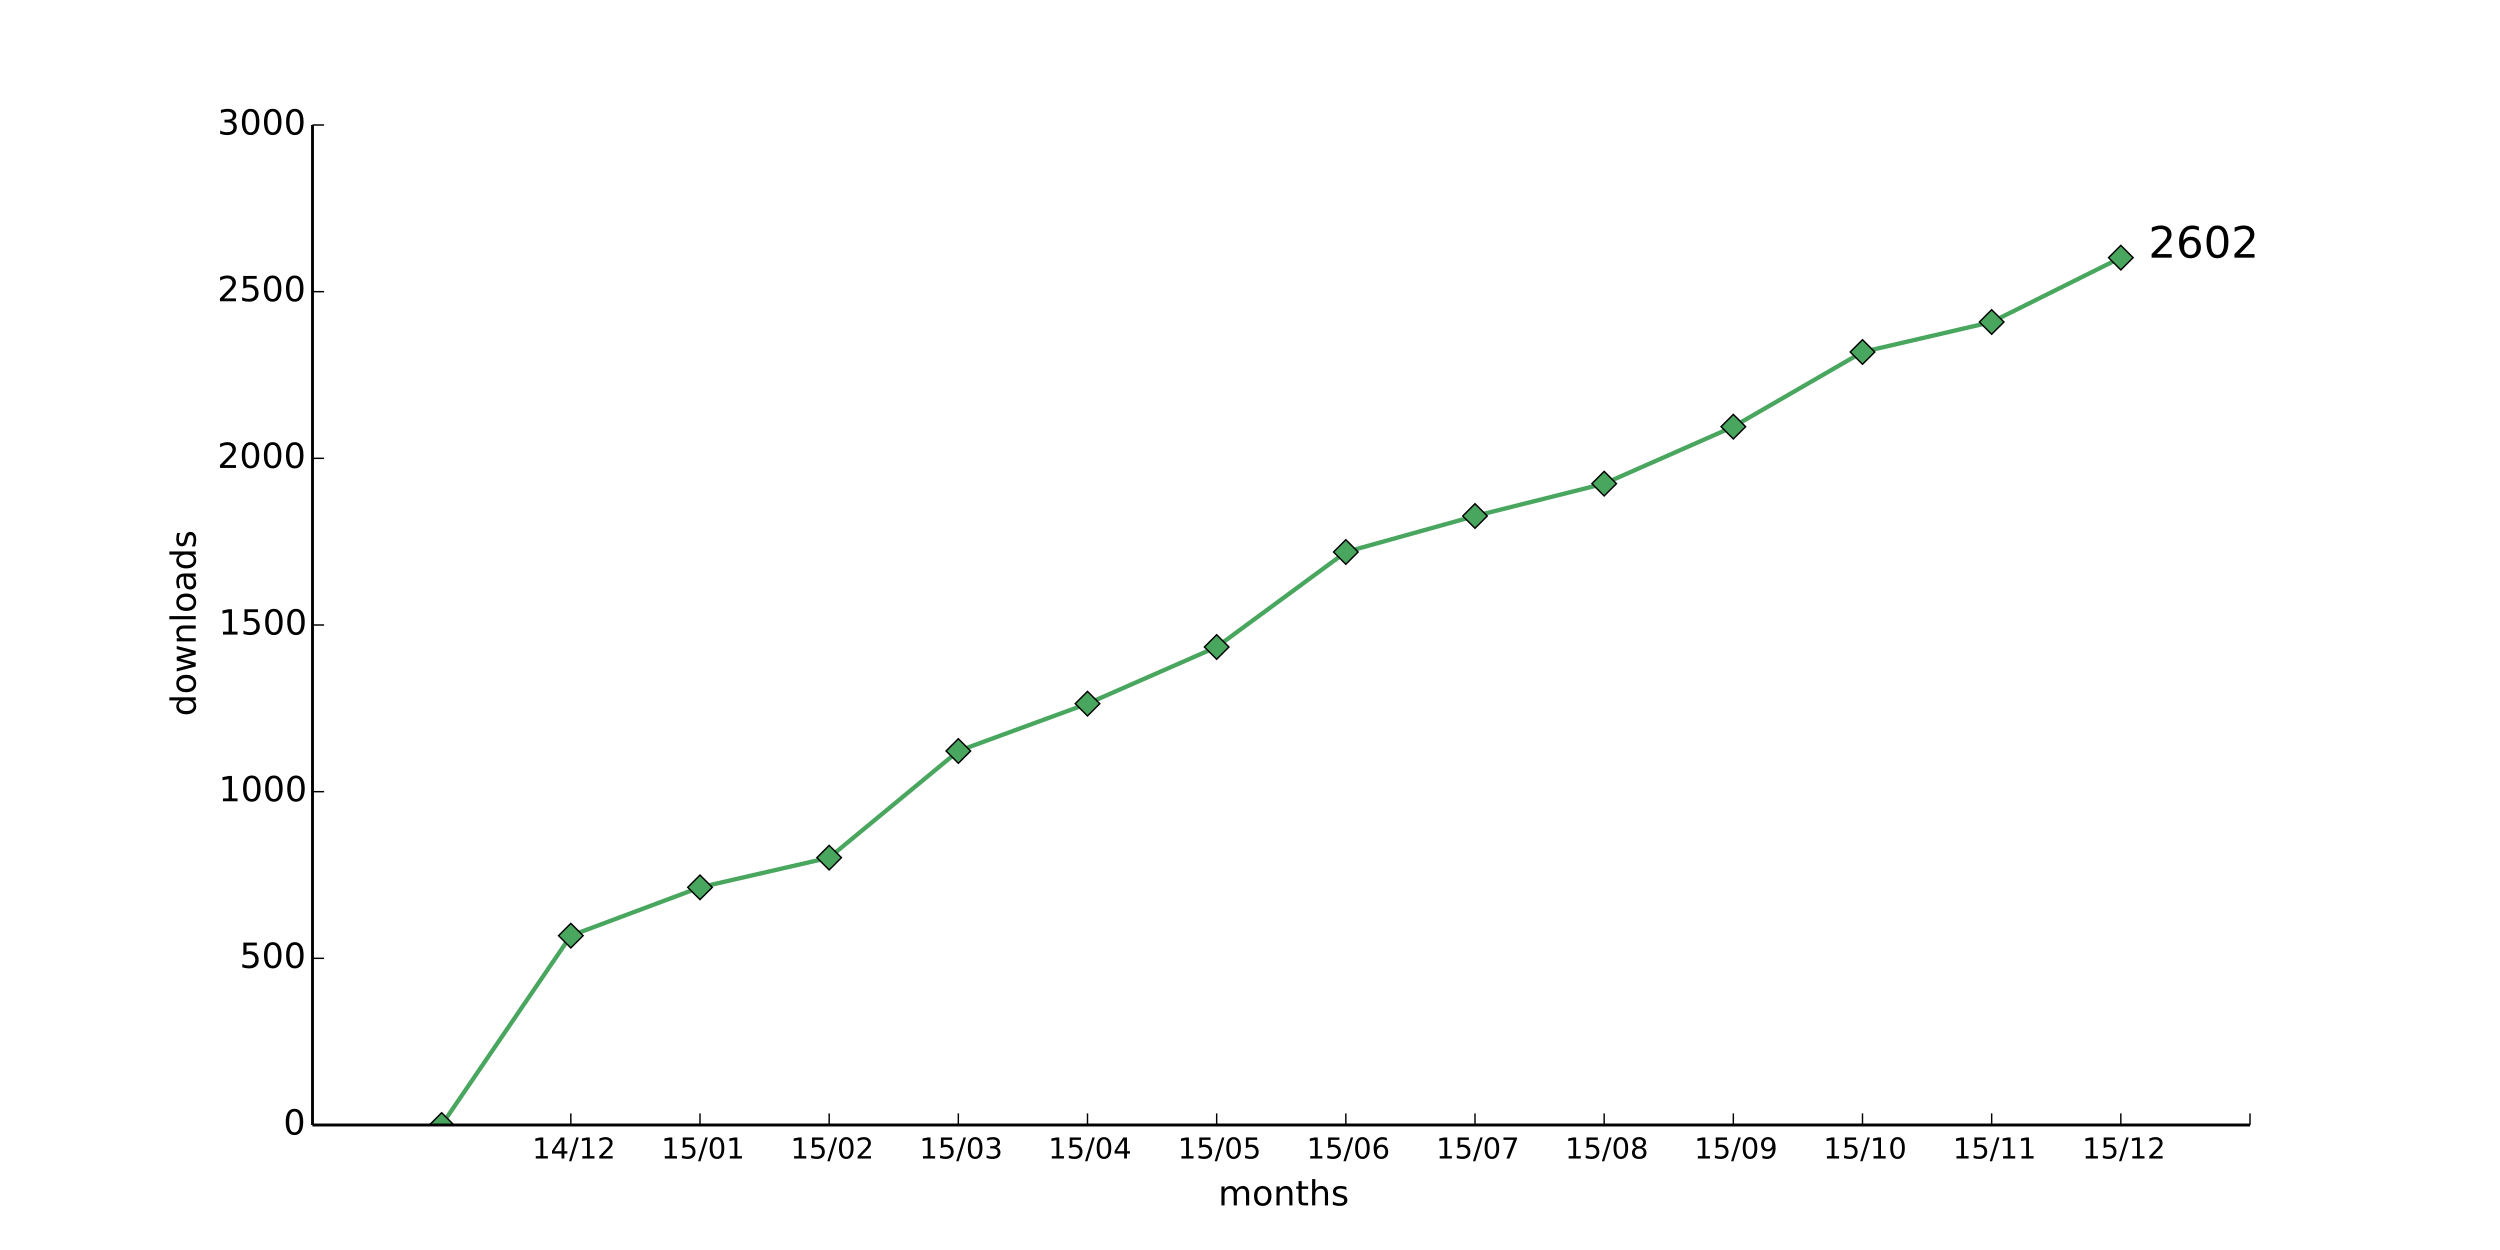
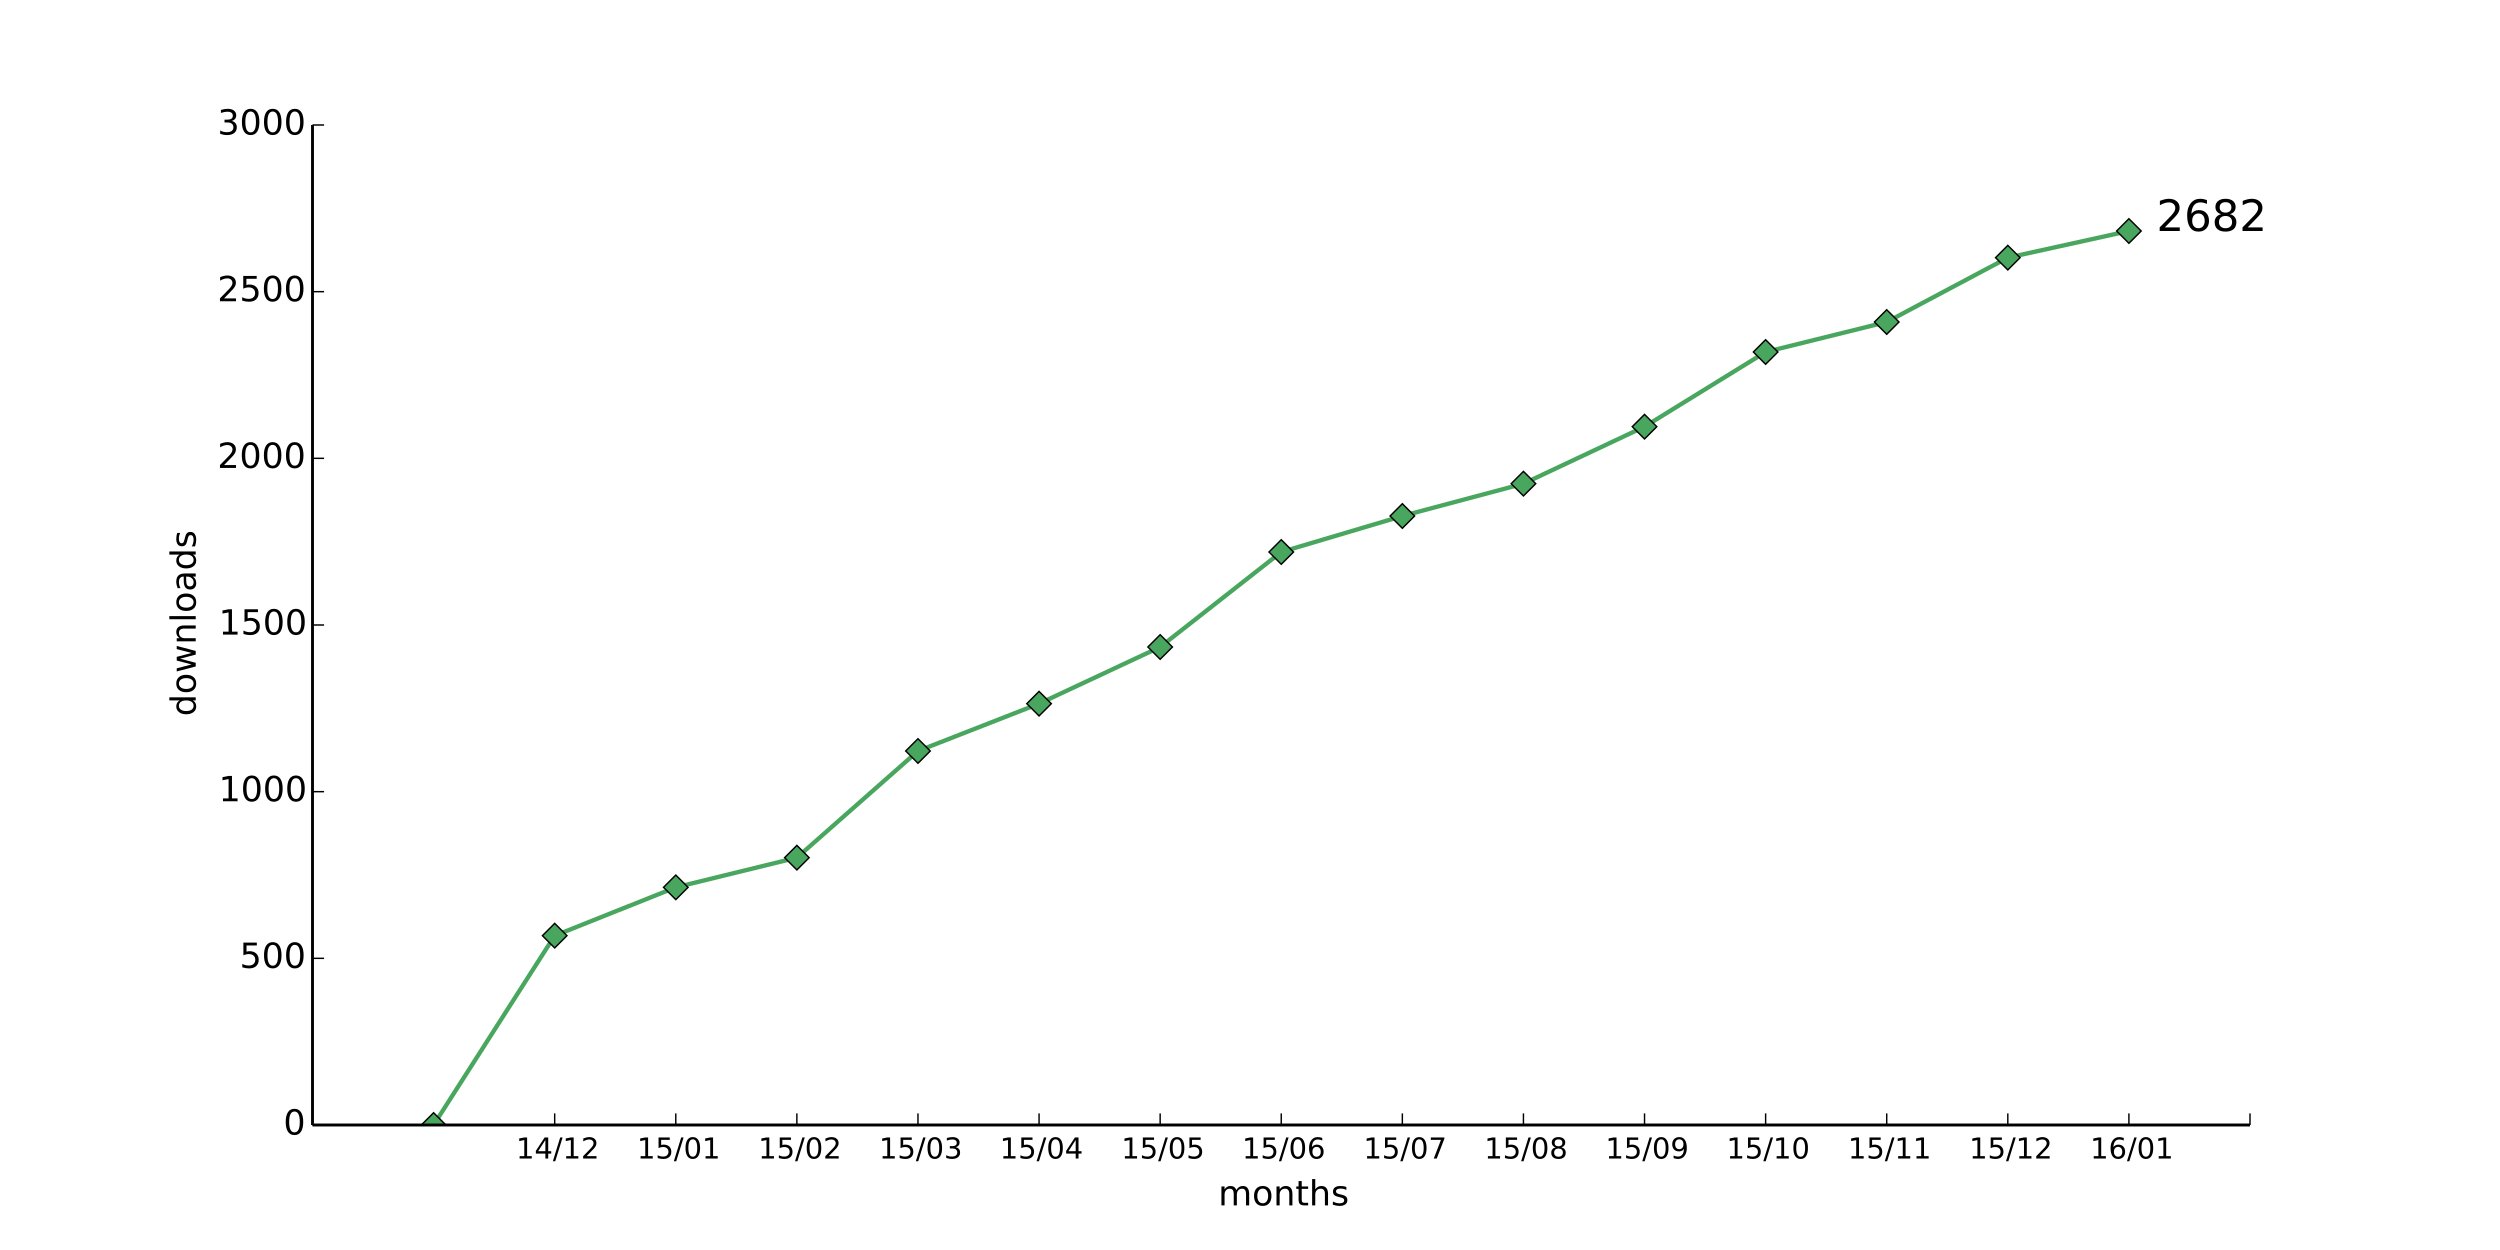
<svg xmlns="http://www.w3.org/2000/svg" xmlns:xlink="http://www.w3.org/1999/xlink" height="432pt" version="1.1" viewBox="0 0 864 432" width="864pt">
  <defs>
    <style type="text/css">
*{stroke-linecap:butt;stroke-linejoin:round;}
  </style>
  </defs>
  <g id="figure_1">
    <g id="patch_1">
      <path d=" M0 432 L864 432 L864 0 L0 0 z " style="fill:#ffffff;" />
    </g>
    <g id="axes_1">
      <g id="patch_2">
        <path d=" M108 388.8 L777.6 388.8 L777.6 43.2 L108 43.2 z " style="fill:#ffffff;" />
      </g>
      <g id="line2d_1">
-         <path clip-path="url(#pad36b945f0)" d=" M152.64 388.8 L197.28 323.366 L241.92 306.662 L286.56 296.41 L331.2 259.546 L375.84 243.187 L420.48 223.603 L465.12 190.771 L509.76 178.33 L554.4 167.155 L599.04 147.456 L643.68 121.651 L688.32 111.283 L732.96 89.05" style="fill:none;stroke:#49a65e;stroke-linecap:square;stroke-width:1.5;" />
+         <path clip-path="url(#pad36b945f0)" d=" M149.85 388.8 L191.7 323.366 L233.55 306.662 L275.4 296.41 L317.25 259.546 L359.1 243.187 L400.95 223.603 L442.8 190.771 L484.65 178.33 L526.5 167.155 L568.35 147.456 L610.2 121.651 L652.05 111.283 L693.9 89.05 L735.75 79.834" style="fill:none;stroke:#49a65e;stroke-linecap:square;stroke-width:1.5;" />
      </g>
      <g id="line2d_2">
        <defs>
          <path d=" M-3.33067e-16 4.243 L4.243 0 L5.55112e-16 -4.243 L-4.243 -8.88178e-16 z " id="m899edcb385" style="stroke:#000000;stroke-linejoin:miter;stroke-width:0.5;" />
        </defs>
        <g clip-path="url(#pad36b945f0)">
-           <use style="fill:#49a65e;stroke:#000000;stroke-linejoin:miter;stroke-width:0.5;" x="152.64" xlink:href="#m899edcb385" y="388.8" />
-           <use style="fill:#49a65e;stroke:#000000;stroke-linejoin:miter;stroke-width:0.5;" x="197.28" xlink:href="#m899edcb385" y="323.366" />
-           <use style="fill:#49a65e;stroke:#000000;stroke-linejoin:miter;stroke-width:0.5;" x="241.92" xlink:href="#m899edcb385" y="306.662" />
-           <use style="fill:#49a65e;stroke:#000000;stroke-linejoin:miter;stroke-width:0.5;" x="286.56" xlink:href="#m899edcb385" y="296.41" />
-           <use style="fill:#49a65e;stroke:#000000;stroke-linejoin:miter;stroke-width:0.5;" x="331.2" xlink:href="#m899edcb385" y="259.546" />
-           <use style="fill:#49a65e;stroke:#000000;stroke-linejoin:miter;stroke-width:0.5;" x="375.84" xlink:href="#m899edcb385" y="243.187" />
-           <use style="fill:#49a65e;stroke:#000000;stroke-linejoin:miter;stroke-width:0.5;" x="420.48" xlink:href="#m899edcb385" y="223.603" />
-           <use style="fill:#49a65e;stroke:#000000;stroke-linejoin:miter;stroke-width:0.5;" x="465.12" xlink:href="#m899edcb385" y="190.771" />
-           <use style="fill:#49a65e;stroke:#000000;stroke-linejoin:miter;stroke-width:0.5;" x="509.76" xlink:href="#m899edcb385" y="178.33" />
-           <use style="fill:#49a65e;stroke:#000000;stroke-linejoin:miter;stroke-width:0.5;" x="554.4" xlink:href="#m899edcb385" y="167.155" />
-           <use style="fill:#49a65e;stroke:#000000;stroke-linejoin:miter;stroke-width:0.5;" x="599.04" xlink:href="#m899edcb385" y="147.456" />
-           <use style="fill:#49a65e;stroke:#000000;stroke-linejoin:miter;stroke-width:0.5;" x="643.68" xlink:href="#m899edcb385" y="121.651" />
-           <use style="fill:#49a65e;stroke:#000000;stroke-linejoin:miter;stroke-width:0.5;" x="688.32" xlink:href="#m899edcb385" y="111.283" />
-           <use style="fill:#49a65e;stroke:#000000;stroke-linejoin:miter;stroke-width:0.5;" x="732.96" xlink:href="#m899edcb385" y="89.05" />
+           <use style="fill:#49a65e;stroke:#000000;stroke-linejoin:miter;stroke-width:0.5;" x="149.85" xlink:href="#m899edcb385" y="388.8" />
+           <use style="fill:#49a65e;stroke:#000000;stroke-linejoin:miter;stroke-width:0.5;" x="191.7" xlink:href="#m899edcb385" y="323.366" />
+           <use style="fill:#49a65e;stroke:#000000;stroke-linejoin:miter;stroke-width:0.5;" x="233.55" xlink:href="#m899edcb385" y="306.662" />
+           <use style="fill:#49a65e;stroke:#000000;stroke-linejoin:miter;stroke-width:0.5;" x="275.4" xlink:href="#m899edcb385" y="296.41" />
+           <use style="fill:#49a65e;stroke:#000000;stroke-linejoin:miter;stroke-width:0.5;" x="317.25" xlink:href="#m899edcb385" y="259.546" />
+           <use style="fill:#49a65e;stroke:#000000;stroke-linejoin:miter;stroke-width:0.5;" x="359.1" xlink:href="#m899edcb385" y="243.187" />
+           <use style="fill:#49a65e;stroke:#000000;stroke-linejoin:miter;stroke-width:0.5;" x="400.95" xlink:href="#m899edcb385" y="223.603" />
+           <use style="fill:#49a65e;stroke:#000000;stroke-linejoin:miter;stroke-width:0.5;" x="442.8" xlink:href="#m899edcb385" y="190.771" />
+           <use style="fill:#49a65e;stroke:#000000;stroke-linejoin:miter;stroke-width:0.5;" x="484.65" xlink:href="#m899edcb385" y="178.33" />
+           <use style="fill:#49a65e;stroke:#000000;stroke-linejoin:miter;stroke-width:0.5;" x="526.5" xlink:href="#m899edcb385" y="167.155" />
+           <use style="fill:#49a65e;stroke:#000000;stroke-linejoin:miter;stroke-width:0.5;" x="568.35" xlink:href="#m899edcb385" y="147.456" />
+           <use style="fill:#49a65e;stroke:#000000;stroke-linejoin:miter;stroke-width:0.5;" x="610.2" xlink:href="#m899edcb385" y="121.651" />
+           <use style="fill:#49a65e;stroke:#000000;stroke-linejoin:miter;stroke-width:0.5;" x="652.05" xlink:href="#m899edcb385" y="111.283" />
+           <use style="fill:#49a65e;stroke:#000000;stroke-linejoin:miter;stroke-width:0.5;" x="693.9" xlink:href="#m899edcb385" y="89.05" />
+           <use style="fill:#49a65e;stroke:#000000;stroke-linejoin:miter;stroke-width:0.5;" x="735.75" xlink:href="#m899edcb385" y="79.834" />
        </g>
      </g>
      <g id="matplotlib.axis_1">
        <g id="xtick_1">
          <g id="line2d_3">
            <defs>
              <path d=" M0 0 L0 -4" id="m93b0483c22" style="stroke:#000000;stroke-width:0.5;" />
            </defs>
            <g>
-               <use style="stroke:#000000;stroke-width:0.5;" x="197.28" xlink:href="#m93b0483c22" y="388.8" />
+               <use style="stroke:#000000;stroke-width:0.5;" x="191.7" xlink:href="#m93b0483c22" y="388.8" />
            </g>
          </g>
          <g id="text_1">
            <defs>
              <path d=" M19.188 8.297 L53.609 8.297 L53.609 0 L7.328 0 L7.328 8.297 Q12.938 14.109 22.625 23.891 Q32.328 33.688 34.812 36.531 Q39.547 41.844 41.422 45.531 Q43.312 49.219 43.312 52.781 Q43.312 58.594 39.234 62.25 Q35.156 65.922 28.609 65.922 Q23.969 65.922 18.812 64.312 Q13.672 62.703 7.812 59.422 L7.812 69.391 Q13.766 71.781 18.938 73 Q24.125 74.219 28.422 74.219 Q39.75 74.219 46.484 68.547 Q53.219 62.891 53.219 53.422 Q53.219 48.922 51.531 44.891 Q49.859 40.875 45.406 35.406 Q44.188 33.984 37.641 27.219 Q31.109 20.453 19.188 8.297" id="BitstreamVeraSans-Roman-32" />
              <path d=" M12.406 8.297 L28.516 8.297 L28.516 63.922 L10.984 60.406 L10.984 69.391 L28.422 72.906 L38.281 72.906 L38.281 8.297 L54.391 8.297 L54.391 0 L12.406 0 z " id="BitstreamVeraSans-Roman-31" />
              <path d=" M37.797 64.312 L12.891 25.391 L37.797 25.391 z  M35.203 72.906 L47.609 72.906 L47.609 25.391 L58.016 25.391 L58.016 17.188 L47.609 17.188 L47.609 0 L37.797 0 L37.797 17.188 L4.891 17.188 L4.891 26.703 z " id="BitstreamVeraSans-Roman-34" />
              <path d=" M25.391 72.906 L33.688 72.906 L8.297 -9.281 L0 -9.281 z " id="BitstreamVeraSans-Roman-2f" />
            </defs>
-             <g transform="translate(183.9206 400.3984)scale(0.1 -0.1)">
+             <g transform="translate(178.3406 400.3984)scale(0.1 -0.1)">
              <use xlink:href="#BitstreamVeraSans-Roman-31" />
              <use x="63.623" xlink:href="#BitstreamVeraSans-Roman-34" />
              <use x="127.246" xlink:href="#BitstreamVeraSans-Roman-2f" />
              <use x="160.938" xlink:href="#BitstreamVeraSans-Roman-31" />
              <use x="224.561" xlink:href="#BitstreamVeraSans-Roman-32" />
            </g>
          </g>
        </g>
        <g id="xtick_2">
          <g id="line2d_4">
            <g>
-               <use style="stroke:#000000;stroke-width:0.5;" x="241.92" xlink:href="#m93b0483c22" y="388.8" />
+               <use style="stroke:#000000;stroke-width:0.5;" x="233.55" xlink:href="#m93b0483c22" y="388.8" />
            </g>
          </g>
          <g id="text_2">
            <defs>
              <path d=" M31.781 66.406 Q24.172 66.406 20.328 58.906 Q16.5 51.422 16.5 36.375 Q16.5 21.391 20.328 13.891 Q24.172 6.391 31.781 6.391 Q39.453 6.391 43.281 13.891 Q47.125 21.391 47.125 36.375 Q47.125 51.422 43.281 58.906 Q39.453 66.406 31.781 66.406 M31.781 74.219 Q44.047 74.219 50.516 64.516 Q56.984 54.828 56.984 36.375 Q56.984 17.969 50.516 8.266 Q44.047 -1.422 31.781 -1.422 Q19.531 -1.422 13.062 8.266 Q6.594 17.969 6.594 36.375 Q6.594 54.828 13.062 64.516 Q19.531 74.219 31.781 74.219" id="BitstreamVeraSans-Roman-30" />
              <path d=" M10.797 72.906 L49.516 72.906 L49.516 64.594 L19.828 64.594 L19.828 46.734 Q21.969 47.469 24.109 47.828 Q26.266 48.188 28.422 48.188 Q40.625 48.188 47.75 41.5 Q54.891 34.812 54.891 23.391 Q54.891 11.625 47.562 5.094 Q40.234 -1.422 26.906 -1.422 Q22.312 -1.422 17.547 -0.641 Q12.797 0.141 7.719 1.703 L7.719 11.625 Q12.109 9.234 16.797 8.062 Q21.484 6.891 26.703 6.891 Q35.156 6.891 40.078 11.328 Q45.016 15.766 45.016 23.391 Q45.016 31 40.078 35.438 Q35.156 39.891 26.703 39.891 Q22.75 39.891 18.812 39.016 Q14.891 38.141 10.797 36.281 z " id="BitstreamVeraSans-Roman-35" />
            </defs>
-             <g transform="translate(228.5216 400.3984)scale(0.1 -0.1)">
+             <g transform="translate(220.1516 400.3984)scale(0.1 -0.1)">
              <use xlink:href="#BitstreamVeraSans-Roman-31" />
              <use x="63.623" xlink:href="#BitstreamVeraSans-Roman-35" />
              <use x="127.246" xlink:href="#BitstreamVeraSans-Roman-2f" />
              <use x="160.938" xlink:href="#BitstreamVeraSans-Roman-30" />
              <use x="224.561" xlink:href="#BitstreamVeraSans-Roman-31" />
            </g>
          </g>
        </g>
        <g id="xtick_3">
          <g id="line2d_5">
            <g>
-               <use style="stroke:#000000;stroke-width:0.5;" x="286.56" xlink:href="#m93b0483c22" y="388.8" />
+               <use style="stroke:#000000;stroke-width:0.5;" x="275.4" xlink:href="#m93b0483c22" y="388.8" />
            </g>
          </g>
          <g id="text_3">
-             <g transform="translate(273.2006 400.3984)scale(0.1 -0.1)">
+             <g transform="translate(262.0406 400.3984)scale(0.1 -0.1)">
              <use xlink:href="#BitstreamVeraSans-Roman-31" />
              <use x="63.623" xlink:href="#BitstreamVeraSans-Roman-35" />
              <use x="127.246" xlink:href="#BitstreamVeraSans-Roman-2f" />
              <use x="160.938" xlink:href="#BitstreamVeraSans-Roman-30" />
              <use x="224.561" xlink:href="#BitstreamVeraSans-Roman-32" />
            </g>
          </g>
        </g>
        <g id="xtick_4">
          <g id="line2d_6">
            <g>
-               <use style="stroke:#000000;stroke-width:0.5;" x="331.2" xlink:href="#m93b0483c22" y="388.8" />
+               <use style="stroke:#000000;stroke-width:0.5;" x="317.25" xlink:href="#m93b0483c22" y="388.8" />
            </g>
          </g>
          <g id="text_4">
            <defs>
              <path d=" M40.578 39.312 Q47.656 37.797 51.625 33 Q55.609 28.219 55.609 21.188 Q55.609 10.406 48.188 4.484 Q40.766 -1.422 27.094 -1.422 Q22.516 -1.422 17.656 -0.516 Q12.797 0.391 7.625 2.203 L7.625 11.719 Q11.719 9.328 16.594 8.109 Q21.484 6.891 26.812 6.891 Q36.078 6.891 40.938 10.547 Q45.797 14.203 45.797 21.188 Q45.797 27.641 41.281 31.266 Q36.766 34.906 28.719 34.906 L20.219 34.906 L20.219 43.016 L29.109 43.016 Q36.375 43.016 40.234 45.922 Q44.094 48.828 44.094 54.297 Q44.094 59.906 40.109 62.906 Q36.141 65.922 28.719 65.922 Q24.656 65.922 20.016 65.031 Q15.375 64.156 9.812 62.312 L9.812 71.094 Q15.438 72.656 20.344 73.438 Q25.25 74.219 29.594 74.219 Q40.828 74.219 47.359 69.109 Q53.906 64.016 53.906 55.328 Q53.906 49.266 50.438 45.094 Q46.969 40.922 40.578 39.312" id="BitstreamVeraSans-Roman-33" />
            </defs>
-             <g transform="translate(317.7406 400.3984)scale(0.1 -0.1)">
+             <g transform="translate(303.7906 400.3984)scale(0.1 -0.1)">
              <use xlink:href="#BitstreamVeraSans-Roman-31" />
              <use x="63.623" xlink:href="#BitstreamVeraSans-Roman-35" />
              <use x="127.246" xlink:href="#BitstreamVeraSans-Roman-2f" />
              <use x="160.938" xlink:href="#BitstreamVeraSans-Roman-30" />
              <use x="224.561" xlink:href="#BitstreamVeraSans-Roman-33" />
            </g>
          </g>
        </g>
        <g id="xtick_5">
          <g id="line2d_7">
            <g>
-               <use style="stroke:#000000;stroke-width:0.5;" x="375.84" xlink:href="#m93b0483c22" y="388.8" />
+               <use style="stroke:#000000;stroke-width:0.5;" x="359.1" xlink:href="#m93b0483c22" y="388.8" />
            </g>
          </g>
          <g id="text_5">
-             <g transform="translate(362.2603 400.3984)scale(0.1 -0.1)">
+             <g transform="translate(345.5203 400.3984)scale(0.1 -0.1)">
              <use xlink:href="#BitstreamVeraSans-Roman-31" />
              <use x="63.623" xlink:href="#BitstreamVeraSans-Roman-35" />
              <use x="127.246" xlink:href="#BitstreamVeraSans-Roman-2f" />
              <use x="160.938" xlink:href="#BitstreamVeraSans-Roman-30" />
              <use x="224.561" xlink:href="#BitstreamVeraSans-Roman-34" />
            </g>
          </g>
        </g>
        <g id="xtick_6">
          <g id="line2d_8">
            <g>
-               <use style="stroke:#000000;stroke-width:0.5;" x="420.48" xlink:href="#m93b0483c22" y="388.8" />
+               <use style="stroke:#000000;stroke-width:0.5;" x="400.95" xlink:href="#m93b0483c22" y="388.8" />
            </g>
          </g>
          <g id="text_6">
-             <g transform="translate(407.0566 400.3984)scale(0.1 -0.1)">
+             <g transform="translate(387.5266 400.3984)scale(0.1 -0.1)">
              <use xlink:href="#BitstreamVeraSans-Roman-31" />
              <use x="63.623" xlink:href="#BitstreamVeraSans-Roman-35" />
              <use x="127.246" xlink:href="#BitstreamVeraSans-Roman-2f" />
              <use x="160.938" xlink:href="#BitstreamVeraSans-Roman-30" />
              <use x="224.561" xlink:href="#BitstreamVeraSans-Roman-35" />
            </g>
          </g>
        </g>
        <g id="xtick_7">
          <g id="line2d_9">
            <g>
-               <use style="stroke:#000000;stroke-width:0.5;" x="465.12" xlink:href="#m93b0483c22" y="388.8" />
+               <use style="stroke:#000000;stroke-width:0.5;" x="442.8" xlink:href="#m93b0483c22" y="388.8" />
            </g>
          </g>
          <g id="text_7">
            <defs>
              <path d=" M33.016 40.375 Q26.375 40.375 22.484 35.828 Q18.609 31.297 18.609 23.391 Q18.609 15.531 22.484 10.953 Q26.375 6.391 33.016 6.391 Q39.656 6.391 43.531 10.953 Q47.406 15.531 47.406 23.391 Q47.406 31.297 43.531 35.828 Q39.656 40.375 33.016 40.375 M52.594 71.297 L52.594 62.312 Q48.875 64.062 45.094 64.984 Q41.312 65.922 37.594 65.922 Q27.828 65.922 22.672 59.328 Q17.531 52.734 16.797 39.406 Q19.672 43.656 24.016 45.922 Q28.375 48.188 33.594 48.188 Q44.578 48.188 50.953 41.516 Q57.328 34.859 57.328 23.391 Q57.328 12.156 50.688 5.359 Q44.047 -1.422 33.016 -1.422 Q20.359 -1.422 13.672 8.266 Q6.984 17.969 6.984 36.375 Q6.984 53.656 15.188 63.938 Q23.391 74.219 37.203 74.219 Q40.922 74.219 44.703 73.484 Q48.484 72.75 52.594 71.297" id="BitstreamVeraSans-Roman-36" />
            </defs>
-             <g transform="translate(451.5747 400.3984)scale(0.1 -0.1)">
+             <g transform="translate(429.2547 400.3984)scale(0.1 -0.1)">
              <use xlink:href="#BitstreamVeraSans-Roman-31" />
              <use x="63.623" xlink:href="#BitstreamVeraSans-Roman-35" />
              <use x="127.246" xlink:href="#BitstreamVeraSans-Roman-2f" />
              <use x="160.938" xlink:href="#BitstreamVeraSans-Roman-30" />
              <use x="224.561" xlink:href="#BitstreamVeraSans-Roman-36" />
            </g>
          </g>
        </g>
        <g id="xtick_8">
          <g id="line2d_10">
            <g>
-               <use style="stroke:#000000;stroke-width:0.5;" x="509.76" xlink:href="#m93b0483c22" y="388.8" />
+               <use style="stroke:#000000;stroke-width:0.5;" x="484.65" xlink:href="#m93b0483c22" y="388.8" />
            </g>
          </g>
          <g id="text_8">
            <defs>
              <path d=" M8.203 72.906 L55.078 72.906 L55.078 68.703 L28.609 0 L18.312 0 L43.219 64.594 L8.203 64.594 z " id="BitstreamVeraSans-Roman-37" />
            </defs>
-             <g transform="translate(496.3272 400.3984)scale(0.1 -0.1)">
+             <g transform="translate(471.2172 400.3984)scale(0.1 -0.1)">
              <use xlink:href="#BitstreamVeraSans-Roman-31" />
              <use x="63.623" xlink:href="#BitstreamVeraSans-Roman-35" />
              <use x="127.246" xlink:href="#BitstreamVeraSans-Roman-2f" />
              <use x="160.938" xlink:href="#BitstreamVeraSans-Roman-30" />
              <use x="224.561" xlink:href="#BitstreamVeraSans-Roman-37" />
            </g>
          </g>
        </g>
        <g id="xtick_9">
          <g id="line2d_11">
            <g>
-               <use style="stroke:#000000;stroke-width:0.5;" x="554.4" xlink:href="#m93b0483c22" y="388.8" />
+               <use style="stroke:#000000;stroke-width:0.5;" x="526.5" xlink:href="#m93b0483c22" y="388.8" />
            </g>
          </g>
          <g id="text_9">
            <defs>
              <path d=" M31.781 34.625 Q24.75 34.625 20.719 30.859 Q16.703 27.094 16.703 20.516 Q16.703 13.922 20.719 10.156 Q24.75 6.391 31.781 6.391 Q38.812 6.391 42.859 10.172 Q46.922 13.969 46.922 20.516 Q46.922 27.094 42.891 30.859 Q38.875 34.625 31.781 34.625 M21.922 38.812 Q15.578 40.375 12.031 44.719 Q8.5 49.078 8.5 55.328 Q8.5 64.062 14.719 69.141 Q20.953 74.219 31.781 74.219 Q42.672 74.219 48.875 69.141 Q55.078 64.062 55.078 55.328 Q55.078 49.078 51.531 44.719 Q48 40.375 41.703 38.812 Q48.828 37.156 52.797 32.312 Q56.781 27.484 56.781 20.516 Q56.781 9.906 50.312 4.234 Q43.844 -1.422 31.781 -1.422 Q19.734 -1.422 13.25 4.234 Q6.781 9.906 6.781 20.516 Q6.781 27.484 10.781 32.312 Q14.797 37.156 21.922 38.812 M18.312 54.391 Q18.312 48.734 21.844 45.562 Q25.391 42.391 31.781 42.391 Q38.141 42.391 41.719 45.562 Q45.312 48.734 45.312 54.391 Q45.312 60.062 41.719 63.234 Q38.141 66.406 31.781 66.406 Q25.391 66.406 21.844 63.234 Q18.312 60.062 18.312 54.391" id="BitstreamVeraSans-Roman-38" />
            </defs>
-             <g transform="translate(540.882 400.3984)scale(0.1 -0.1)">
+             <g transform="translate(512.982 400.3984)scale(0.1 -0.1)">
              <use xlink:href="#BitstreamVeraSans-Roman-31" />
              <use x="63.623" xlink:href="#BitstreamVeraSans-Roman-35" />
              <use x="127.246" xlink:href="#BitstreamVeraSans-Roman-2f" />
              <use x="160.938" xlink:href="#BitstreamVeraSans-Roman-30" />
              <use x="224.561" xlink:href="#BitstreamVeraSans-Roman-38" />
            </g>
          </g>
        </g>
        <g id="xtick_10">
          <g id="line2d_12">
            <g>
-               <use style="stroke:#000000;stroke-width:0.5;" x="599.04" xlink:href="#m93b0483c22" y="388.8" />
+               <use style="stroke:#000000;stroke-width:0.5;" x="568.35" xlink:href="#m93b0483c22" y="388.8" />
            </g>
          </g>
          <g id="text_10">
            <defs>
              <path d=" M10.984 1.516 L10.984 10.5 Q14.703 8.734 18.5 7.812 Q22.312 6.891 25.984 6.891 Q35.75 6.891 40.891 13.453 Q46.047 20.016 46.781 33.406 Q43.953 29.203 39.594 26.953 Q35.25 24.703 29.984 24.703 Q19.047 24.703 12.672 31.312 Q6.297 37.938 6.297 49.422 Q6.297 60.641 12.938 67.422 Q19.578 74.219 30.609 74.219 Q43.266 74.219 49.922 64.516 Q56.594 54.828 56.594 36.375 Q56.594 19.141 48.406 8.859 Q40.234 -1.422 26.422 -1.422 Q22.703 -1.422 18.891 -0.688 Q15.094 0.047 10.984 1.516 M30.609 32.422 Q37.25 32.422 41.125 36.953 Q45.016 41.5 45.016 49.422 Q45.016 57.281 41.125 61.844 Q37.25 66.406 30.609 66.406 Q23.969 66.406 20.094 61.844 Q16.219 57.281 16.219 49.422 Q16.219 41.5 20.094 36.953 Q23.969 32.422 30.609 32.422" id="BitstreamVeraSans-Roman-39" />
            </defs>
-             <g transform="translate(585.5314 400.3984)scale(0.1 -0.1)">
+             <g transform="translate(554.8414 400.3984)scale(0.1 -0.1)">
              <use xlink:href="#BitstreamVeraSans-Roman-31" />
              <use x="63.623" xlink:href="#BitstreamVeraSans-Roman-35" />
              <use x="127.246" xlink:href="#BitstreamVeraSans-Roman-2f" />
              <use x="160.938" xlink:href="#BitstreamVeraSans-Roman-30" />
              <use x="224.561" xlink:href="#BitstreamVeraSans-Roman-39" />
            </g>
          </g>
        </g>
        <g id="xtick_11">
          <g id="line2d_13">
            <g>
-               <use style="stroke:#000000;stroke-width:0.5;" x="643.68" xlink:href="#m93b0483c22" y="388.8" />
+               <use style="stroke:#000000;stroke-width:0.5;" x="610.2" xlink:href="#m93b0483c22" y="388.8" />
            </g>
          </g>
          <g id="text_11">
-             <g transform="translate(630.1519 400.3984)scale(0.1 -0.1)">
+             <g transform="translate(596.6719 400.3984)scale(0.1 -0.1)">
              <use xlink:href="#BitstreamVeraSans-Roman-31" />
              <use x="63.623" xlink:href="#BitstreamVeraSans-Roman-35" />
              <use x="127.246" xlink:href="#BitstreamVeraSans-Roman-2f" />
              <use x="160.938" xlink:href="#BitstreamVeraSans-Roman-31" />
              <use x="224.561" xlink:href="#BitstreamVeraSans-Roman-30" />
            </g>
          </g>
        </g>
        <g id="xtick_12">
          <g id="line2d_14">
            <g>
-               <use style="stroke:#000000;stroke-width:0.5;" x="688.32" xlink:href="#m93b0483c22" y="388.8" />
+               <use style="stroke:#000000;stroke-width:0.5;" x="652.05" xlink:href="#m93b0483c22" y="388.8" />
            </g>
          </g>
          <g id="text_12">
-             <g transform="translate(674.9216 400.3984)scale(0.1 -0.1)">
+             <g transform="translate(638.6516 400.3984)scale(0.1 -0.1)">
              <use xlink:href="#BitstreamVeraSans-Roman-31" />
              <use x="63.623" xlink:href="#BitstreamVeraSans-Roman-35" />
              <use x="127.246" xlink:href="#BitstreamVeraSans-Roman-2f" />
              <use x="160.938" xlink:href="#BitstreamVeraSans-Roman-31" />
              <use x="224.561" xlink:href="#BitstreamVeraSans-Roman-31" />
            </g>
          </g>
        </g>
        <g id="xtick_13">
          <g id="line2d_15">
            <g>
-               <use style="stroke:#000000;stroke-width:0.5;" x="732.96" xlink:href="#m93b0483c22" y="388.8" />
+               <use style="stroke:#000000;stroke-width:0.5;" x="693.9" xlink:href="#m93b0483c22" y="388.8" />
            </g>
          </g>
          <g id="text_13">
-             <g transform="translate(719.6006 400.3984)scale(0.1 -0.1)">
+             <g transform="translate(680.5406 400.3984)scale(0.1 -0.1)">
              <use xlink:href="#BitstreamVeraSans-Roman-31" />
              <use x="63.623" xlink:href="#BitstreamVeraSans-Roman-35" />
              <use x="127.246" xlink:href="#BitstreamVeraSans-Roman-2f" />
              <use x="160.938" xlink:href="#BitstreamVeraSans-Roman-31" />
              <use x="224.561" xlink:href="#BitstreamVeraSans-Roman-32" />
            </g>
          </g>
        </g>
        <g id="xtick_14">
          <g id="line2d_16">
            <g>
+               <use style="stroke:#000000;stroke-width:0.5;" x="735.75" xlink:href="#m93b0483c22" y="388.8" />
+             </g>
+           </g>
+           <g id="text_14">
+             <g transform="translate(722.3516 400.3984)scale(0.1 -0.1)">
+               <use xlink:href="#BitstreamVeraSans-Roman-31" />
+               <use x="63.623" xlink:href="#BitstreamVeraSans-Roman-36" />
+               <use x="127.246" xlink:href="#BitstreamVeraSans-Roman-2f" />
+               <use x="160.938" xlink:href="#BitstreamVeraSans-Roman-30" />
+               <use x="224.561" xlink:href="#BitstreamVeraSans-Roman-31" />
+             </g>
+           </g>
+         </g>
+         <g id="xtick_15">
+           <g id="line2d_17">
+             <g>
              <use style="stroke:#000000;stroke-width:0.5;" x="777.6" xlink:href="#m93b0483c22" y="388.8" />
            </g>
          </g>
        </g>
-         <g id="text_14">
+         <g id="text_15">
          <defs>
            <path d=" M54.891 33.016 L54.891 0 L45.906 0 L45.906 32.719 Q45.906 40.484 42.875 44.328 Q39.844 48.188 33.797 48.188 Q26.516 48.188 22.312 43.547 Q18.109 38.922 18.109 30.906 L18.109 0 L9.078 0 L9.078 54.688 L18.109 54.688 L18.109 46.188 Q21.344 51.125 25.703 53.562 Q30.078 56 35.797 56 Q45.219 56 50.047 50.172 Q54.891 44.344 54.891 33.016" id="BitstreamVeraSans-Roman-6e" />
            <path d=" M52 44.188 Q55.375 50.25 60.062 53.125 Q64.75 56 71.094 56 Q79.641 56 84.281 50.016 Q88.922 44.047 88.922 33.016 L88.922 0 L79.891 0 L79.891 32.719 Q79.891 40.578 77.094 44.375 Q74.312 48.188 68.609 48.188 Q61.625 48.188 57.562 43.547 Q53.516 38.922 53.516 30.906 L53.516 0 L44.484 0 L44.484 32.719 Q44.484 40.625 41.703 44.406 Q38.922 48.188 33.109 48.188 Q26.219 48.188 22.156 43.531 Q18.109 38.875 18.109 30.906 L18.109 0 L9.078 0 L9.078 54.688 L18.109 54.688 L18.109 46.188 Q21.188 51.219 25.484 53.609 Q29.781 56 35.688 56 Q41.656 56 45.828 52.969 Q50 49.953 52 44.188" id="BitstreamVeraSans-Roman-6d" />
            <path d=" M30.609 48.391 Q23.391 48.391 19.188 42.75 Q14.984 37.109 14.984 27.297 Q14.984 17.484 19.156 11.844 Q23.344 6.203 30.609 6.203 Q37.797 6.203 41.984 11.859 Q46.188 17.531 46.188 27.297 Q46.188 37.016 41.984 42.703 Q37.797 48.391 30.609 48.391 M30.609 56 Q42.328 56 49.016 48.375 Q55.719 40.766 55.719 27.297 Q55.719 13.875 49.016 6.219 Q42.328 -1.422 30.609 -1.422 Q18.844 -1.422 12.172 6.219 Q5.516 13.875 5.516 27.297 Q5.516 40.766 12.172 48.375 Q18.844 56 30.609 56" id="BitstreamVeraSans-Roman-6f" />
            <path d=" M54.891 33.016 L54.891 0 L45.906 0 L45.906 32.719 Q45.906 40.484 42.875 44.328 Q39.844 48.188 33.797 48.188 Q26.516 48.188 22.312 43.547 Q18.109 38.922 18.109 30.906 L18.109 0 L9.078 0 L9.078 75.984 L18.109 75.984 L18.109 46.188 Q21.344 51.125 25.703 53.562 Q30.078 56 35.797 56 Q45.219 56 50.047 50.172 Q54.891 44.344 54.891 33.016" id="BitstreamVeraSans-Roman-68" />
            <path d=" M18.312 70.219 L18.312 54.688 L36.812 54.688 L36.812 47.703 L18.312 47.703 L18.312 18.016 Q18.312 11.328 20.141 9.422 Q21.969 7.516 27.594 7.516 L36.812 7.516 L36.812 0 L27.594 0 Q17.188 0 13.234 3.875 Q9.281 7.766 9.281 18.016 L9.281 47.703 L2.688 47.703 L2.688 54.688 L9.281 54.688 L9.281 70.219 z " id="BitstreamVeraSans-Roman-74" />
            <path d=" M44.281 53.078 L44.281 44.578 Q40.484 46.531 36.375 47.5 Q32.281 48.484 27.875 48.484 Q21.188 48.484 17.844 46.438 Q14.5 44.391 14.5 40.281 Q14.5 37.156 16.891 35.375 Q19.281 33.594 26.516 31.984 L29.594 31.297 Q39.156 29.25 43.188 25.516 Q47.219 21.781 47.219 15.094 Q47.219 7.469 41.188 3.016 Q35.156 -1.422 24.609 -1.422 Q20.219 -1.422 15.453 -0.562 Q10.688 0.297 5.422 2 L5.422 11.281 Q10.406 8.688 15.234 7.391 Q20.062 6.109 24.812 6.109 Q31.156 6.109 34.562 8.281 Q37.984 10.453 37.984 14.406 Q37.984 18.062 35.516 20.016 Q33.062 21.969 24.703 23.781 L21.578 24.516 Q13.234 26.266 9.516 29.906 Q5.812 33.547 5.812 39.891 Q5.812 47.609 11.281 51.797 Q16.75 56 26.812 56 Q31.781 56 36.172 55.266 Q40.578 54.547 44.281 53.078" id="BitstreamVeraSans-Roman-73" />
          </defs>
          <g transform="translate(421.0387 416.5962)scale(0.12 -0.12)">
            <use xlink:href="#BitstreamVeraSans-Roman-6d" />
            <use x="97.412" xlink:href="#BitstreamVeraSans-Roman-6f" />
            <use x="158.594" xlink:href="#BitstreamVeraSans-Roman-6e" />
            <use x="221.973" xlink:href="#BitstreamVeraSans-Roman-74" />
            <use x="261.182" xlink:href="#BitstreamVeraSans-Roman-68" />
            <use x="324.561" xlink:href="#BitstreamVeraSans-Roman-73" />
          </g>
        </g>
      </g>
      <g id="matplotlib.axis_2">
        <g id="ytick_1">
-           <g id="line2d_17">
+           <g id="line2d_18">
            <defs>
              <path d=" M0 0 L4 0" id="m728421d6d4" style="stroke:#000000;stroke-width:0.5;" />
            </defs>
            <g>
              <use style="stroke:#000000;stroke-width:0.5;" x="108.0" xlink:href="#m728421d6d4" y="388.8" />
            </g>
          </g>
-           <g id="text_15">
+           <g id="text_16">
            <g transform="translate(97.95312 392.1112)scale(0.12 -0.12)">
              <use xlink:href="#BitstreamVeraSans-Roman-30" />
            </g>
          </g>
        </g>
        <g id="ytick_2">
-           <g id="line2d_18">
+           <g id="line2d_19">
            <g>
              <use style="stroke:#000000;stroke-width:0.5;" x="108.0" xlink:href="#m728421d6d4" y="331.2" />
            </g>
          </g>
-           <g id="text_16">
+           <g id="text_17">
            <g transform="translate(82.81812 334.5113)scale(0.12 -0.12)">
              <use xlink:href="#BitstreamVeraSans-Roman-35" />
              <use x="63.623" xlink:href="#BitstreamVeraSans-Roman-30" />
              <use x="127.246" xlink:href="#BitstreamVeraSans-Roman-30" />
            </g>
          </g>
        </g>
        <g id="ytick_3">
-           <g id="line2d_19">
+           <g id="line2d_20">
            <g>
              <use style="stroke:#000000;stroke-width:0.5;" x="108.0" xlink:href="#m728421d6d4" y="273.6" />
            </g>
          </g>
-           <g id="text_17">
+           <g id="text_18">
            <g transform="translate(75.575 276.9112)scale(0.12 -0.12)">
              <use xlink:href="#BitstreamVeraSans-Roman-31" />
              <use x="63.623" xlink:href="#BitstreamVeraSans-Roman-30" />
              <use x="127.246" xlink:href="#BitstreamVeraSans-Roman-30" />
              <use x="190.869" xlink:href="#BitstreamVeraSans-Roman-30" />
            </g>
          </g>
        </g>
        <g id="ytick_4">
-           <g id="line2d_20">
+           <g id="line2d_21">
            <g>
              <use style="stroke:#000000;stroke-width:0.5;" x="108.0" xlink:href="#m728421d6d4" y="216.0" />
            </g>
          </g>
-           <g id="text_18">
+           <g id="text_19">
            <g transform="translate(75.575 219.3113)scale(0.12 -0.12)">
              <use xlink:href="#BitstreamVeraSans-Roman-31" />
              <use x="63.623" xlink:href="#BitstreamVeraSans-Roman-35" />
              <use x="127.246" xlink:href="#BitstreamVeraSans-Roman-30" />
              <use x="190.869" xlink:href="#BitstreamVeraSans-Roman-30" />
            </g>
          </g>
        </g>
        <g id="ytick_5">
-           <g id="line2d_21">
+           <g id="line2d_22">
            <g>
              <use style="stroke:#000000;stroke-width:0.5;" x="108.0" xlink:href="#m728421d6d4" y="158.4" />
            </g>
          </g>
-           <g id="text_19">
+           <g id="text_20">
            <g transform="translate(75.13625 161.7113)scale(0.12 -0.12)">
              <use xlink:href="#BitstreamVeraSans-Roman-32" />
              <use x="63.623" xlink:href="#BitstreamVeraSans-Roman-30" />
              <use x="127.246" xlink:href="#BitstreamVeraSans-Roman-30" />
              <use x="190.869" xlink:href="#BitstreamVeraSans-Roman-30" />
            </g>
          </g>
        </g>
        <g id="ytick_6">
-           <g id="line2d_22">
+           <g id="line2d_23">
            <g>
              <use style="stroke:#000000;stroke-width:0.5;" x="108.0" xlink:href="#m728421d6d4" y="100.8" />
            </g>
          </g>
-           <g id="text_20">
+           <g id="text_21">
            <g transform="translate(75.13625 104.1112)scale(0.12 -0.12)">
              <use xlink:href="#BitstreamVeraSans-Roman-32" />
              <use x="63.623" xlink:href="#BitstreamVeraSans-Roman-35" />
              <use x="127.246" xlink:href="#BitstreamVeraSans-Roman-30" />
              <use x="190.869" xlink:href="#BitstreamVeraSans-Roman-30" />
            </g>
          </g>
        </g>
        <g id="ytick_7">
-           <g id="line2d_23">
+           <g id="line2d_24">
            <g>
              <use style="stroke:#000000;stroke-width:0.5;" x="108.0" xlink:href="#m728421d6d4" y="43.2" />
            </g>
          </g>
-           <g id="text_21">
+           <g id="text_22">
            <g transform="translate(75.17188 46.51125)scale(0.12 -0.12)">
              <use xlink:href="#BitstreamVeraSans-Roman-33" />
              <use x="63.623" xlink:href="#BitstreamVeraSans-Roman-30" />
              <use x="127.246" xlink:href="#BitstreamVeraSans-Roman-30" />
              <use x="190.869" xlink:href="#BitstreamVeraSans-Roman-30" />
            </g>
          </g>
        </g>
-         <g id="text_22">
+         <g id="text_23">
          <defs>
            <path d=" M45.406 46.391 L45.406 75.984 L54.391 75.984 L54.391 0 L45.406 0 L45.406 8.203 Q42.578 3.328 38.25 0.953 Q33.938 -1.422 27.875 -1.422 Q17.969 -1.422 11.734 6.484 Q5.516 14.406 5.516 27.297 Q5.516 40.188 11.734 48.094 Q17.969 56 27.875 56 Q33.938 56 38.25 53.625 Q42.578 51.266 45.406 46.391 M14.797 27.297 Q14.797 17.391 18.875 11.75 Q22.953 6.109 30.078 6.109 Q37.203 6.109 41.297 11.75 Q45.406 17.391 45.406 27.297 Q45.406 37.203 41.297 42.844 Q37.203 48.484 30.078 48.484 Q22.953 48.484 18.875 42.844 Q14.797 37.203 14.797 27.297" id="BitstreamVeraSans-Roman-64" />
            <path d=" M34.281 27.484 Q23.391 27.484 19.188 25 Q14.984 22.516 14.984 16.5 Q14.984 11.719 18.141 8.906 Q21.297 6.109 26.703 6.109 Q34.188 6.109 38.703 11.406 Q43.219 16.703 43.219 25.484 L43.219 27.484 z  M52.203 31.203 L52.203 0 L43.219 0 L43.219 8.297 Q40.141 3.328 35.547 0.953 Q30.953 -1.422 24.312 -1.422 Q15.922 -1.422 10.953 3.297 Q6 8.016 6 15.922 Q6 25.141 12.172 29.828 Q18.359 34.516 30.609 34.516 L43.219 34.516 L43.219 35.406 Q43.219 41.609 39.141 45 Q35.062 48.391 27.688 48.391 Q23 48.391 18.547 47.266 Q14.109 46.141 10.016 43.891 L10.016 52.203 Q14.938 54.109 19.578 55.047 Q24.219 56 28.609 56 Q40.484 56 46.344 49.844 Q52.203 43.703 52.203 31.203" id="BitstreamVeraSans-Roman-61" />
            <path d=" M9.422 75.984 L18.406 75.984 L18.406 0 L9.422 0 z " id="BitstreamVeraSans-Roman-6c" />
            <path d=" M4.203 54.688 L13.188 54.688 L24.422 12.016 L35.594 54.688 L46.188 54.688 L57.422 12.016 L68.609 54.688 L77.594 54.688 L63.281 0 L52.688 0 L40.922 44.828 L29.109 0 L18.5 0 z " id="BitstreamVeraSans-Roman-77" />
          </defs>
          <g transform="translate(67.64062 247.5159)rotate(-90.0)scale(0.12 -0.12)">
            <use xlink:href="#BitstreamVeraSans-Roman-64" />
            <use x="63.477" xlink:href="#BitstreamVeraSans-Roman-6f" />
            <use x="124.658" xlink:href="#BitstreamVeraSans-Roman-77" />
            <use x="206.445" xlink:href="#BitstreamVeraSans-Roman-6e" />
            <use x="269.824" xlink:href="#BitstreamVeraSans-Roman-6c" />
            <use x="297.607" xlink:href="#BitstreamVeraSans-Roman-6f" />
            <use x="358.789" xlink:href="#BitstreamVeraSans-Roman-61" />
            <use x="420.068" xlink:href="#BitstreamVeraSans-Roman-64" />
            <use x="483.545" xlink:href="#BitstreamVeraSans-Roman-73" />
          </g>
        </g>
      </g>
      <g id="patch_3">
        <path d=" M108 388.8 L777.6 388.8" style="fill:none;stroke:#000000;" />
      </g>
      <g id="patch_4">
        <path d=" M108 388.8 L108 43.2" style="fill:none;stroke:#000000;" />
      </g>
-       <g id="text_23">
+       <g id="text_24">
        <defs>
          <path id="BitstreamVeraSans-Roman-20" />
        </defs>
-         <g transform="translate(732.96 89.0496)scale(0.15 -0.15)">
+         <g transform="translate(735.75 79.8336)scale(0.15 -0.15)">
          <use xlink:href="#BitstreamVeraSans-Roman-20" />
          <use x="31.787" xlink:href="#BitstreamVeraSans-Roman-20" />
          <use x="63.574" xlink:href="#BitstreamVeraSans-Roman-32" />
          <use x="127.197" xlink:href="#BitstreamVeraSans-Roman-36" />
-           <use x="190.82" xlink:href="#BitstreamVeraSans-Roman-30" />
+           <use x="190.82" xlink:href="#BitstreamVeraSans-Roman-38" />
          <use x="254.443" xlink:href="#BitstreamVeraSans-Roman-32" />
        </g>
      </g>
    </g>
  </g>
  <defs>
    <clipPath id="pad36b945f0">
      <rect height="345.6" width="669.6" x="108.0" y="43.2" />
    </clipPath>
  </defs>
</svg>
